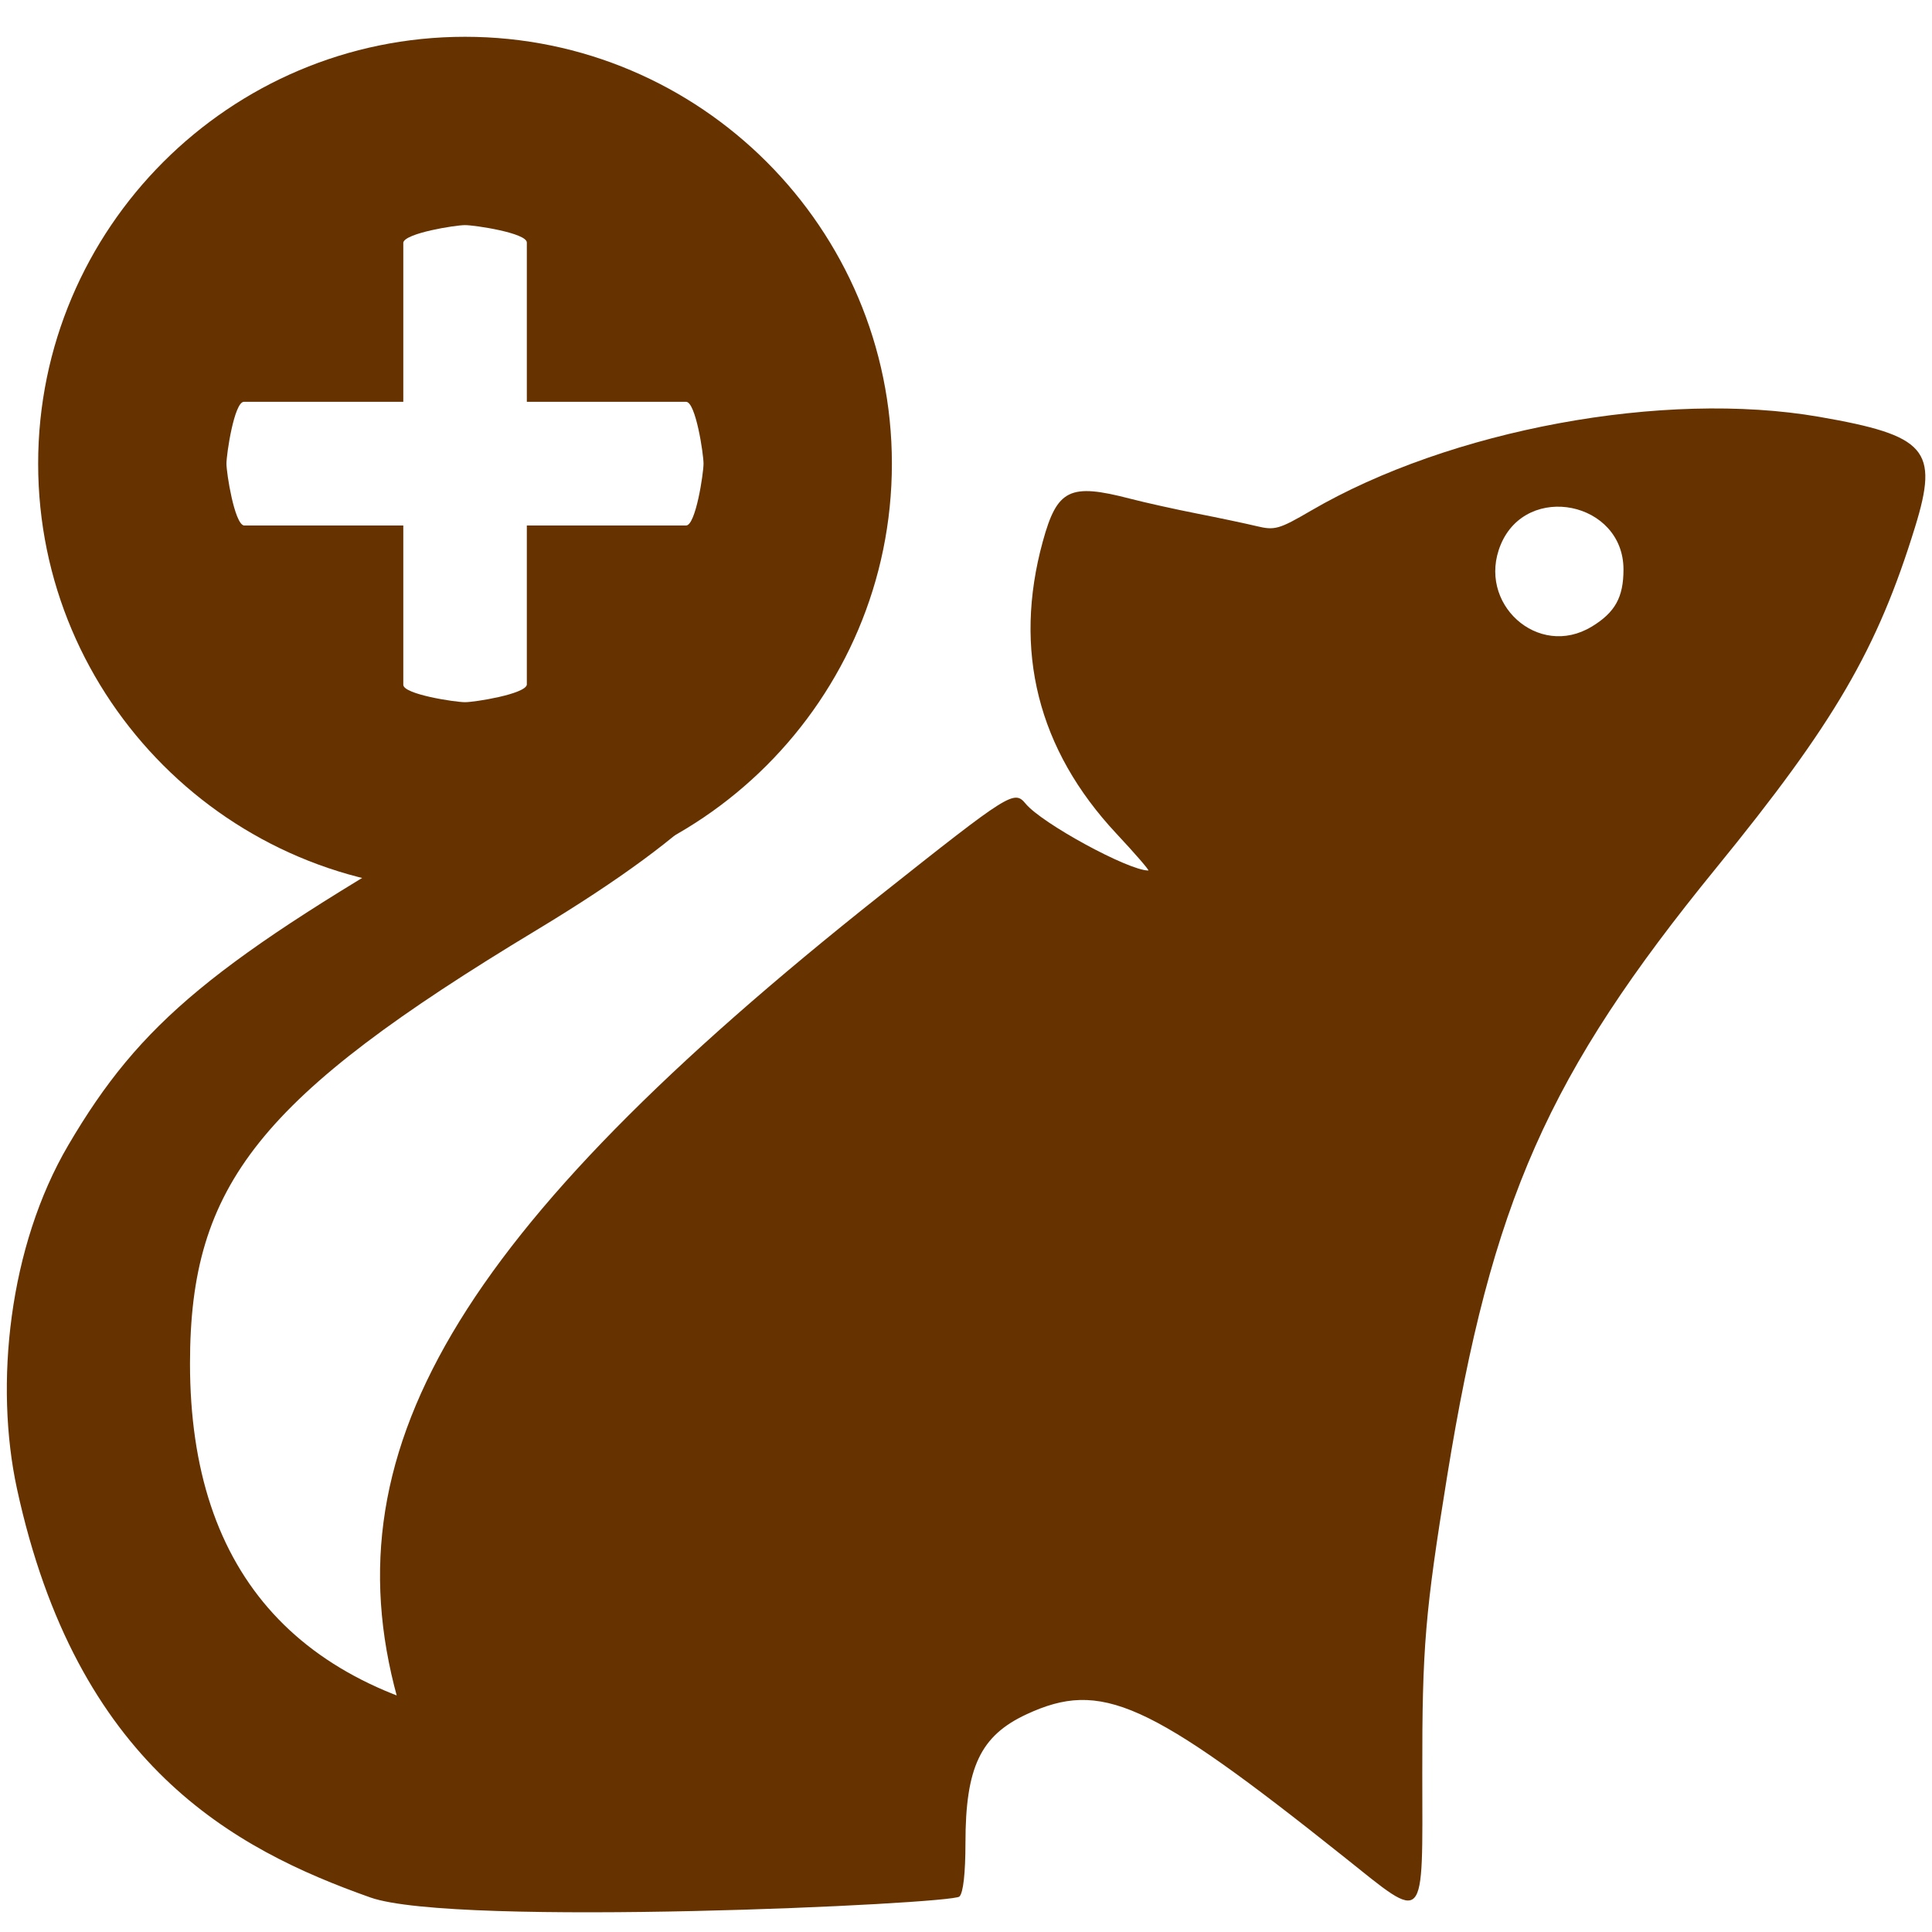
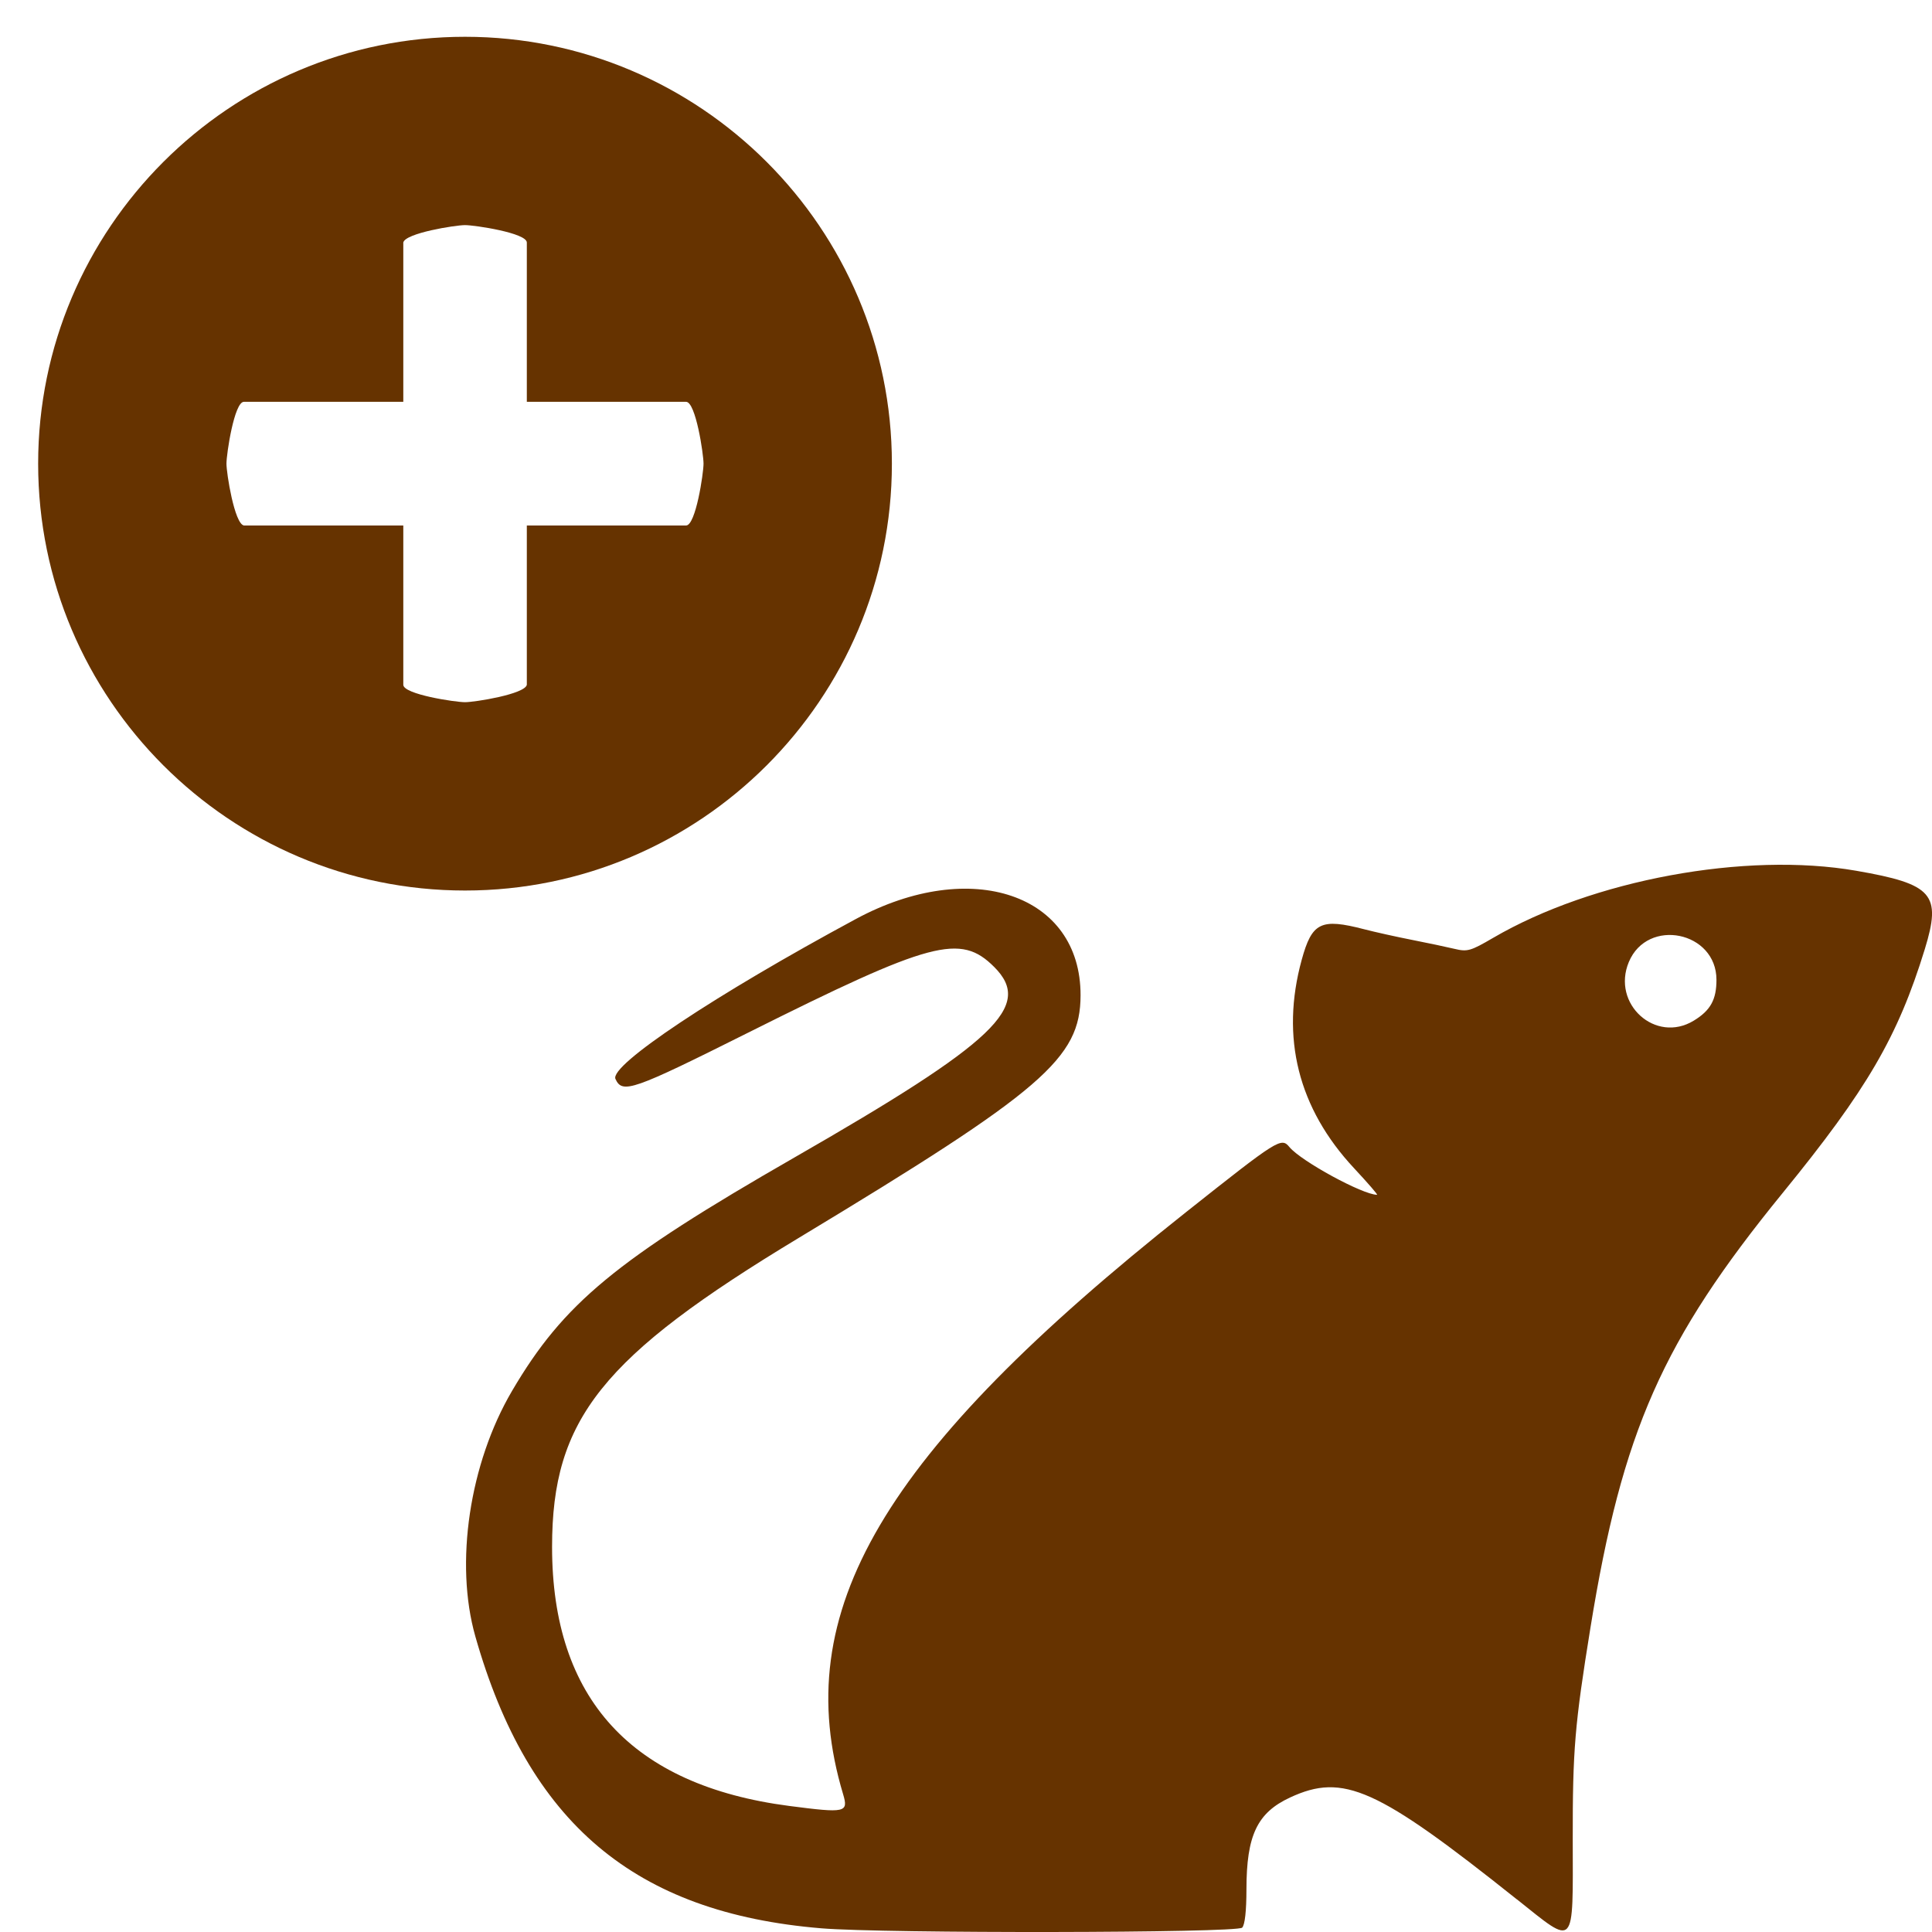
<svg xmlns="http://www.w3.org/2000/svg" xmlns:ns1="http://www.openswatchbook.org/uri/2009/osb" id="SVGRoot" version="1.1" viewBox="0 0 64 64" height="64px" width="64px">
  <defs id="defs842">
    <linearGradient id="linearGradient1474" ns1:paint="solid">
      <stop style="stop-color:#ffffff;stop-opacity:1;" offset="0" id="stop1472" />
    </linearGradient>
  </defs>
  <g id="layer1">
-     <path style="display:inline;fill:#663300;fill-opacity:1;stroke-width:0.165" d="m 44.525,61.515 c -6.491,-5.175 -8.048,-5.875 -10.519,-4.727 -1.526,0.709 -2.023,1.754 -2.024,4.262 -6.69e-4,1.005 -0.073,1.649 -0.199,1.775 -0.25,0.25 -16.718,1.021 -19.514,0.031 C 7.724,61.247 2.545,58.461 0.562,49.316 -0.186,45.866 0.288,41.295 2.264,37.932 4.651,33.867 7.077,31.862 15.352,27.11 c 7.598,-3.785 3.297,-3.85 8.935,-7.522 -0.008,2.918 4.778,4.409 -6.515,11.223 -9.169,5.532 -11.478,8.42 -11.478,14.353 0,7.037 3.686,11.064 10.999,12.016 2.617,0.341 -3.762,0.31 -4.019,-0.548 C 10.738,48.178 15.065,40.834 29.173,29.648 c 4.293,-3.404 4.421,-3.484 4.804,-3.023 0.543,0.655 3.404,2.212 4.063,2.212 0.046,0 -0.431,-0.552 -1.062,-1.227 -2.599,-2.783 -3.425,-6.065 -2.434,-9.673 0.476,-1.735 0.89,-1.938 2.893,-1.417 0.496,0.129 1.496,0.351 2.223,0.494 0.727,0.143 1.614,0.33 1.971,0.416 0.597,0.144 0.742,0.102 1.788,-0.508 4.613,-2.694 11.706,-4.005 16.843,-3.114 3.559,0.618 3.967,1.086 3.179,3.643 -1.252,4.062 -2.671,6.496 -6.592,11.304 -5.574,6.835 -7.437,11.048 -8.911,20.149 -0.731,4.512 -0.828,5.678 -0.823,9.827 0.007,5.127 0.152,4.971 -2.589,2.785 z M 52.729,20.758 c 0.774,-0.472 1.051,-0.972 1.051,-1.893 0,-2.249 -3.199,-2.899 -4.065,-0.827 -0.813,1.946 1.242,3.8 3.013,2.719 z" id="path837" />
    <g id="g4" transform="matrix(-0.09386477,0,0,0.09386477,29.54492,1.218695)" style="fill:#663300;fill-opacity:1">
      <path id="path2" d="M 150.648,0 C 67.584,0 0,67.584 0,150.648 c 0,83.07 67.584,150.647 150.648,150.647 83.07,0 150.648,-67.577 150.648,-150.647 C 301.296,67.584 233.718,0 150.648,0 Z m 78.042,172.467 h -56.259 v 56.213 c 0,3.387 -18.381,6.15 -21.783,6.15 -3.393,0 -21.169,-2.825 -21.812,-6.15 V 172.467 H 72.623 c -3.396,0 -6.15,-18.42 -6.15,-21.818 0,-3.393 2.754,-21.822 6.15,-21.822 H 128.836 V 72.613 c 0,-3.393 18.42,-6.15 21.813,-6.15 3.402,0 21.137,2.82 21.782,6.15 v 56.213 h 56.259 c 3.398,0 6.15,18.422 6.15,21.814 0,3.394 -2.812,21.182 -6.15,21.826 z" style="fill:#663300;fill-opacity:1" />
    </g>
+     <path id="path837" d="m 50.249,62.92 c -4.636,-3.696 -5.748,-4.196 -7.513,-3.376 -1.09,0.506 -1.445,1.253 -1.446,3.044 -4.78e-4,0.718 -0.052,1.178 -0.142,1.268 -0.179,0.179 -11.826,0.197 -13.937,0.022 -6.185,-0.512 -9.706,-3.482 -11.465,-9.671 -0.689,-2.425 -0.195,-5.729 1.216,-8.131 1.705,-2.903 3.438,-4.335 9.348,-7.729 6.683,-3.838 7.922,-5.018 6.625,-6.314 -1.12,-1.12 -2.072,-0.866 -8.159,2.179 -3.828,1.915 -4.16,2.031 -4.388,1.53 -0.206,-0.451 3.316,-2.795 7.966,-5.3 3.817,-2.057 7.451,-0.82 7.441,2.533 -0.006,2.084 -1.243,3.149 -9.309,8.016 -6.549,3.951 -8.198,6.013 -8.198,10.251 0,5.026 2.633,7.902 7.855,8.582 1.869,0.243 1.969,0.222 1.785,-0.392 -1.811,-6.039 1.279,-11.284 11.356,-19.274 3.066,-2.431 3.158,-2.489 3.431,-2.159 0.388,0.468 2.431,1.58 2.902,1.58 0.033,0 -0.308,-0.394 -0.758,-0.876 -1.856,-1.988 -2.446,-4.332 -1.738,-6.909 0.34,-1.239 0.635,-1.384 2.066,-1.012 0.354,0.092 1.069,0.251 1.588,0.353 0.519,0.102 1.152,0.236 1.408,0.297 0.426,0.103 0.53,0.073 1.277,-0.363 3.295,-1.924 8.361,-2.861 12.029,-2.224 2.542,0.441 2.833,0.775 2.271,2.602 -0.894,2.901 -1.908,4.639 -4.708,8.073 -3.981,4.882 -5.312,7.891 -6.365,14.391 -0.522,3.222 -0.592,4.055 -0.588,7.018 0.005,3.662 0.109,3.55 -1.849,1.989 z m 5.86,-29.11 c 0.553,-0.337 0.751,-0.694 0.751,-1.352 0,-1.606 -2.285,-2.071 -2.903,-0.59 -0.581,1.39 0.887,2.714 2.152,1.942 z" style="display:inline;fill:#663300;fill-opacity:1;stroke-width:0.118" />
  </g>
</svg>
